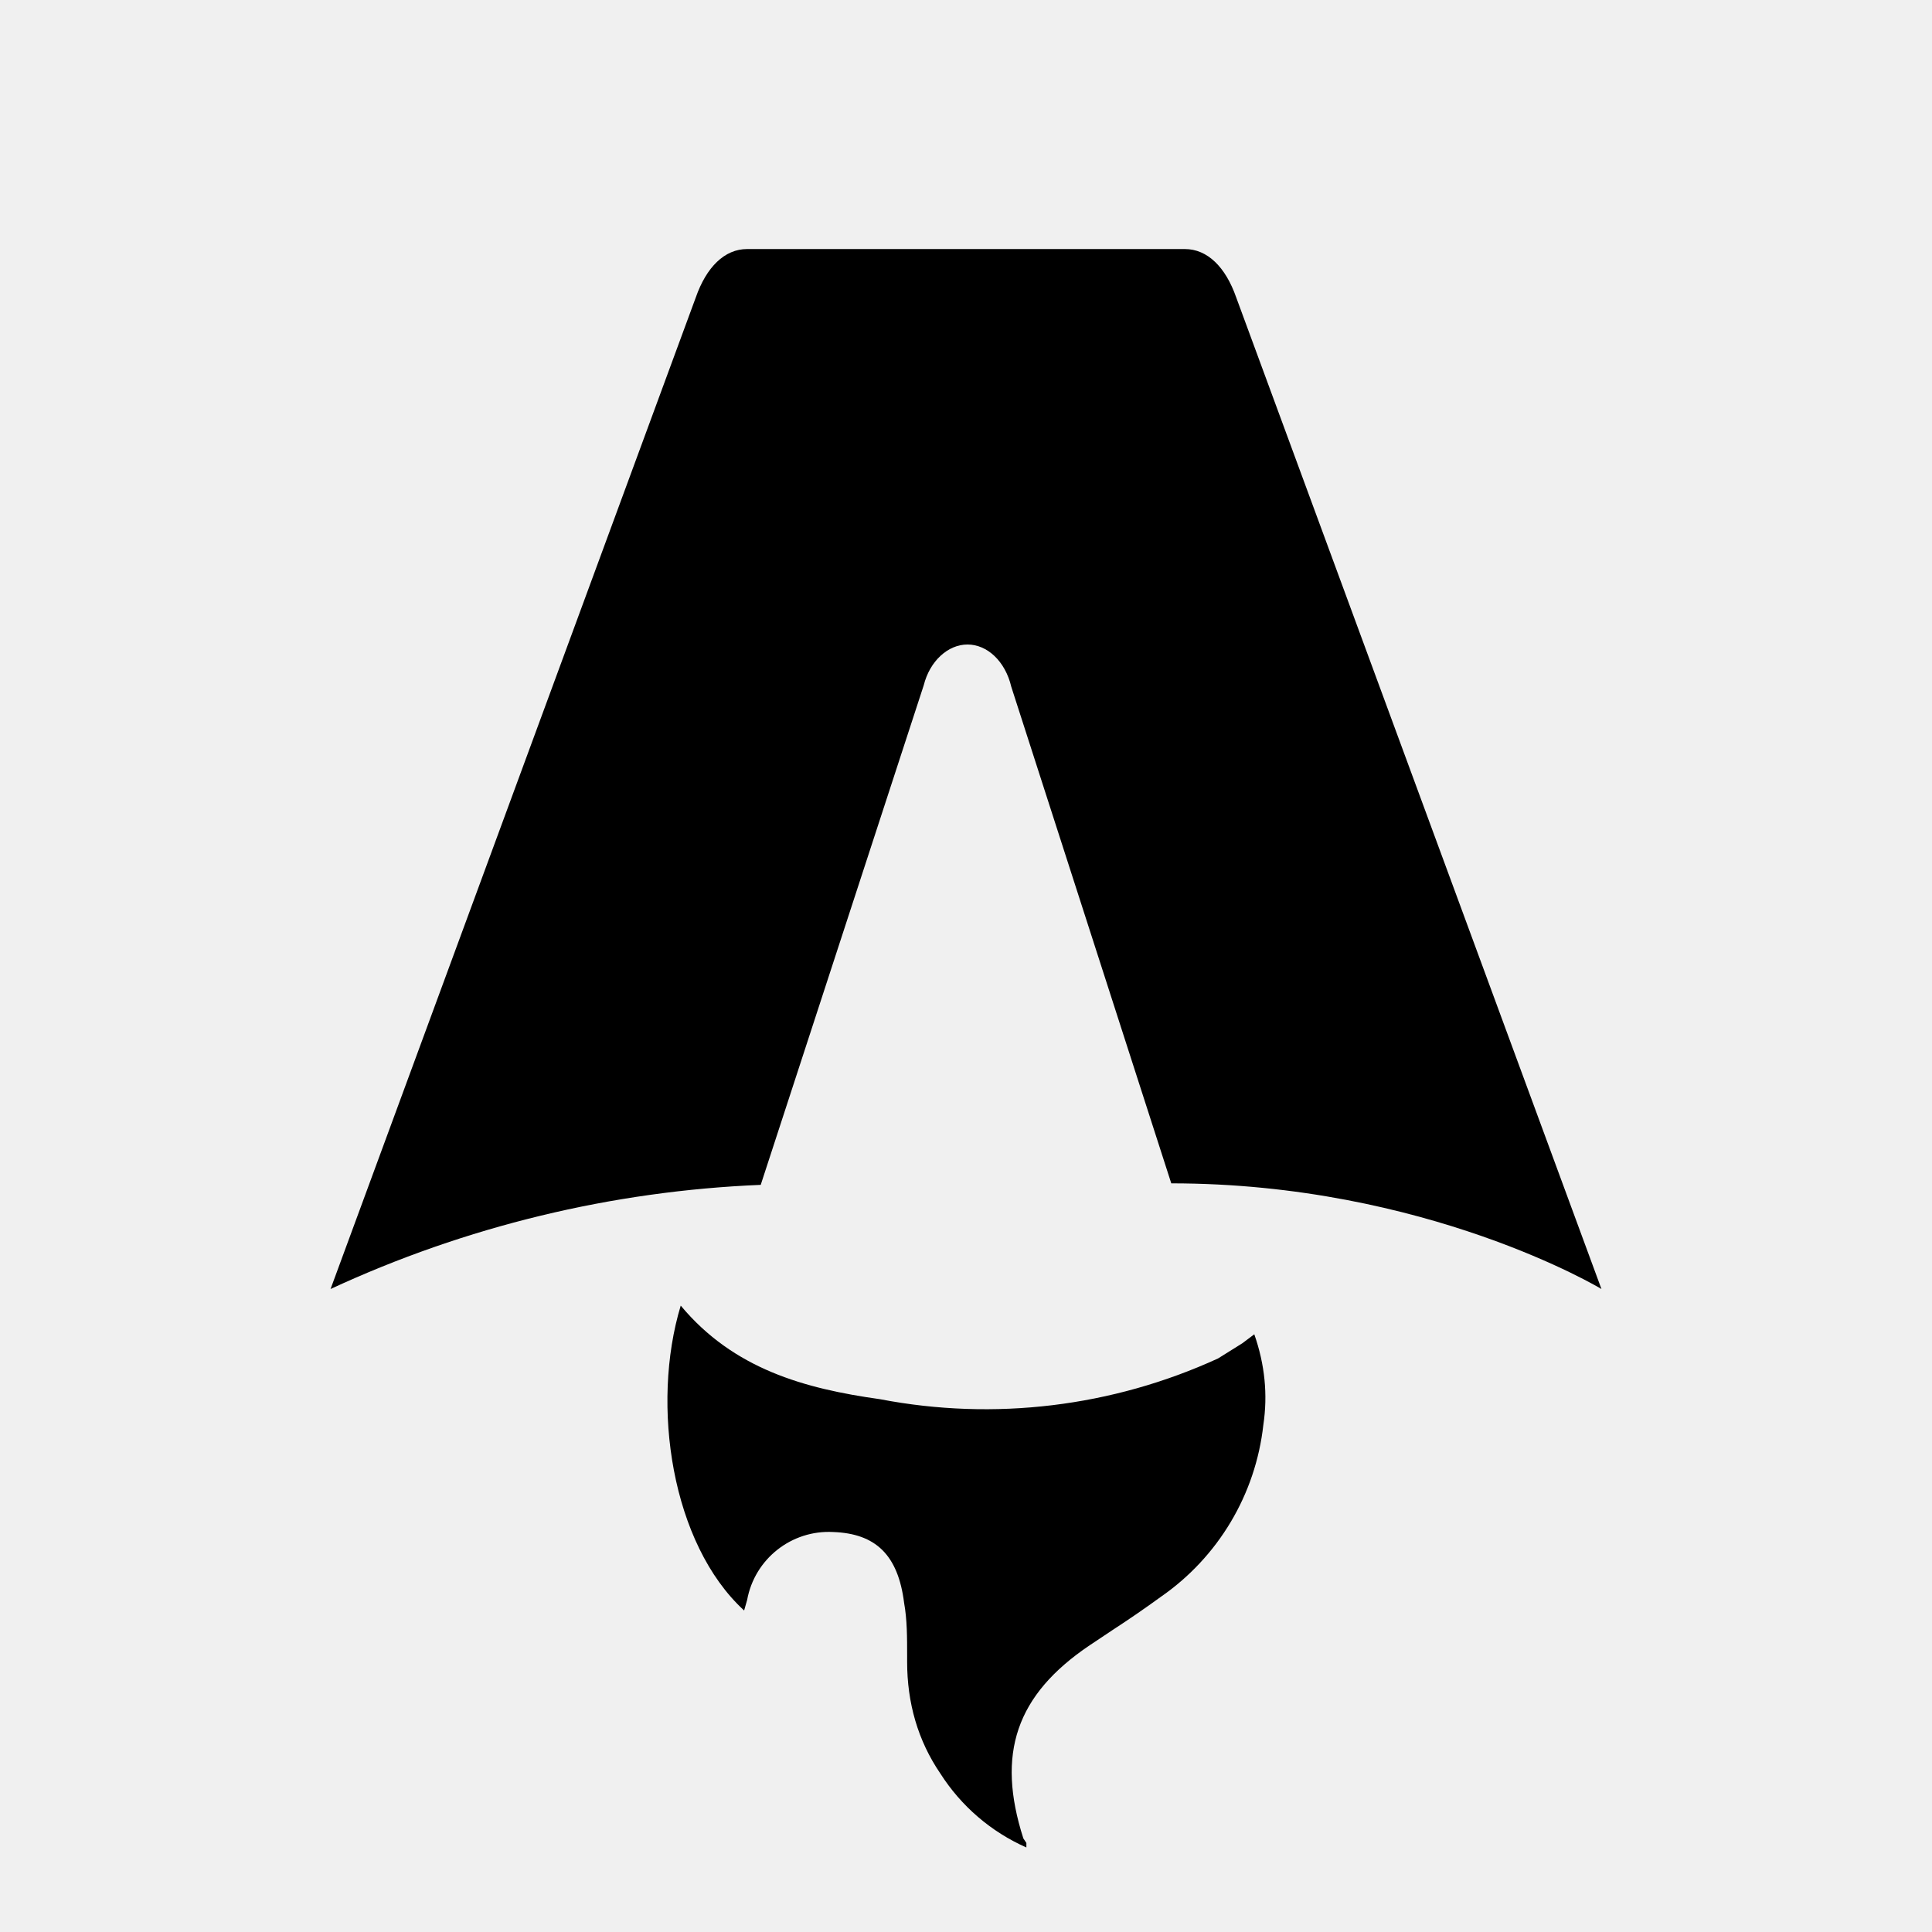
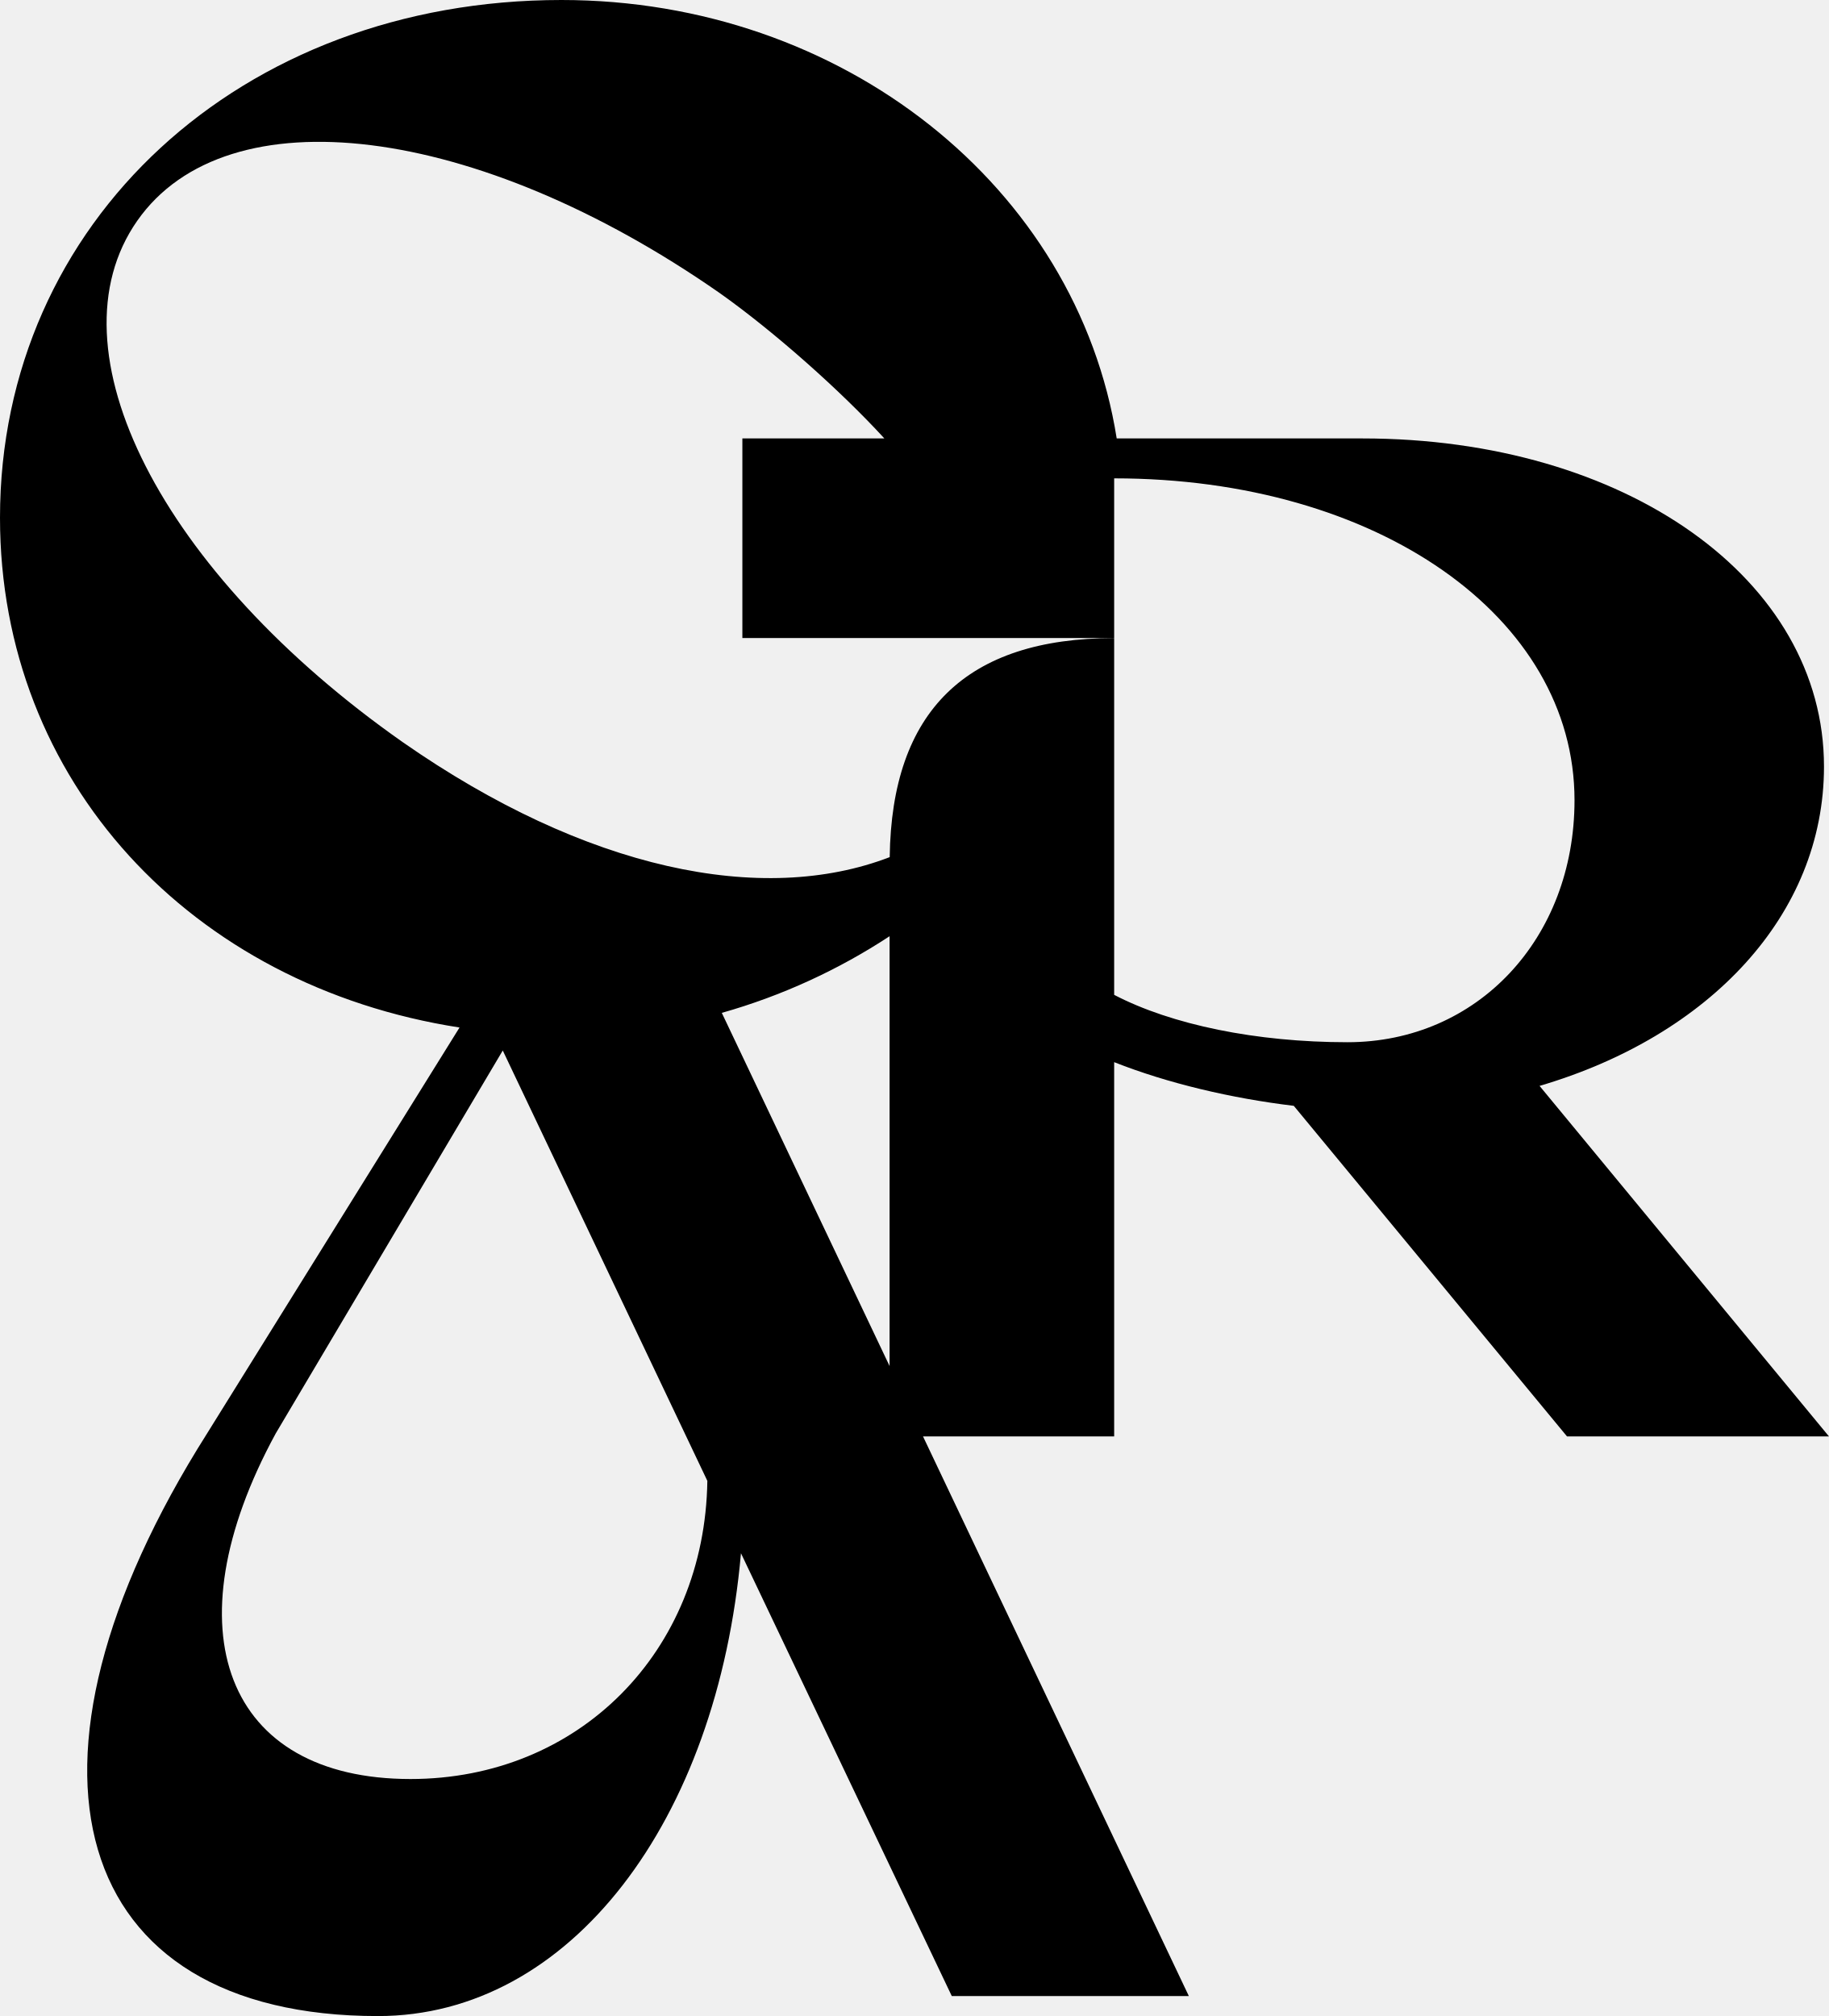
- <svg xmlns="http://www.w3.org/2000/svg" fill="none" viewBox="0 0 128 128">
-   <path d="M50.4 78.5a75.1 75.1 0 0 0-28.5 6.9l24.2-65.7c.7-2 1.9-3.2 3.4-3.2h29c1.5 0 2.7 1.2 3.4 3.2l24.2 65.7s-11.6-7-28.5-7L67 45.5c-.4-1.7-1.6-2.8-2.9-2.8-1.3 0-2.5 1.1-2.9 2.7L50.4 78.5Zm-1.1 28.2Zm-4.2-20.2c-2 6.6-.6 15.8 4.2 20.2a17.5 17.5 0 0 1 .2-.7 5.5 5.5 0 0 1 5.7-4.5c2.8.1 4.3 1.5 4.7 4.7.2 1.1.2 2.3.2 3.5v.4c0 2.7.7 5.2 2.2 7.4a13 13 0 0 0 5.7 4.9v-.3l-.2-.3c-1.8-5.6-.5-9.5 4.4-12.8l1.5-1a73 73 0 0 0 3.2-2.2 16 16 0 0 0 6.8-11.4c.3-2 .1-4-.6-6l-.8.6-1.6 1a37 37 0 0 1-22.4 2.7c-5-.7-9.7-2-13.2-6.2Z" />
-   <style>
-         path { fill: #000; }
-         @media (prefers-color-scheme: dark) {
-             path { fill: #FFF; }
-         }
-     </style>
+ <svg xmlns="http://www.w3.org/2000/svg" id="Camada_2" data-name="Camada 2" viewBox="0 0 287.24 316.63">
+   <g id="Camada_1-2" data-name="Camada 1">
+     <path d="M241.79,170.55c26.65-7.84,44.67-26.84,44.67-50.16,0-29.39-31.15-51.53-72.49-51.53h-38.59C169.11,29.35,132.32,0,88.17,0,37.81,0,0,34.87,0,81.31c0,41.37,30.02,73.53,72.17,80.07l-39.65,63.76c-33.11,52.31-21.55,91.5,26.84,91.5,30.17,0,53.29-30.56,57.01-72.69l33.11,69.55h37.23l-41.75-87.9h30.02v-58.78c8.42,3.33,18.42,5.68,28.21,6.86l42.91,51.92h41.14l-45.45-55.05ZM64.46,279.41c-29,0-38.01-23.31-21.16-54.27l35.66-60.15,32.13,67.59c-.39,26.84-20.18,46.83-46.63,46.83ZM113.36,159.08c9.44-2.67,18.36-6.79,26.35-12.04v67.51l-26.35-55.47ZM211.62,163.69c-14.3,0-27.62-2.74-36.64-7.44v-56.03c-23.22,0-34.96,11.47-35.25,34.4-20.03,7.7-47.72,1.99-76.44-18.03C25.27,89.93,7.44,54.86,21.55,34.68c14.11-20.18,53.29-15.28,91.5,11.36,8.46,5.99,18.97,15.31,25.84,22.82h-22.3v31.35h58.39v-25.08c41.34,0,72.3,21.75,72.3,50.55,0,21.75-15.28,38.01-35.66,38.01Z" />
+   </g>
</svg>
